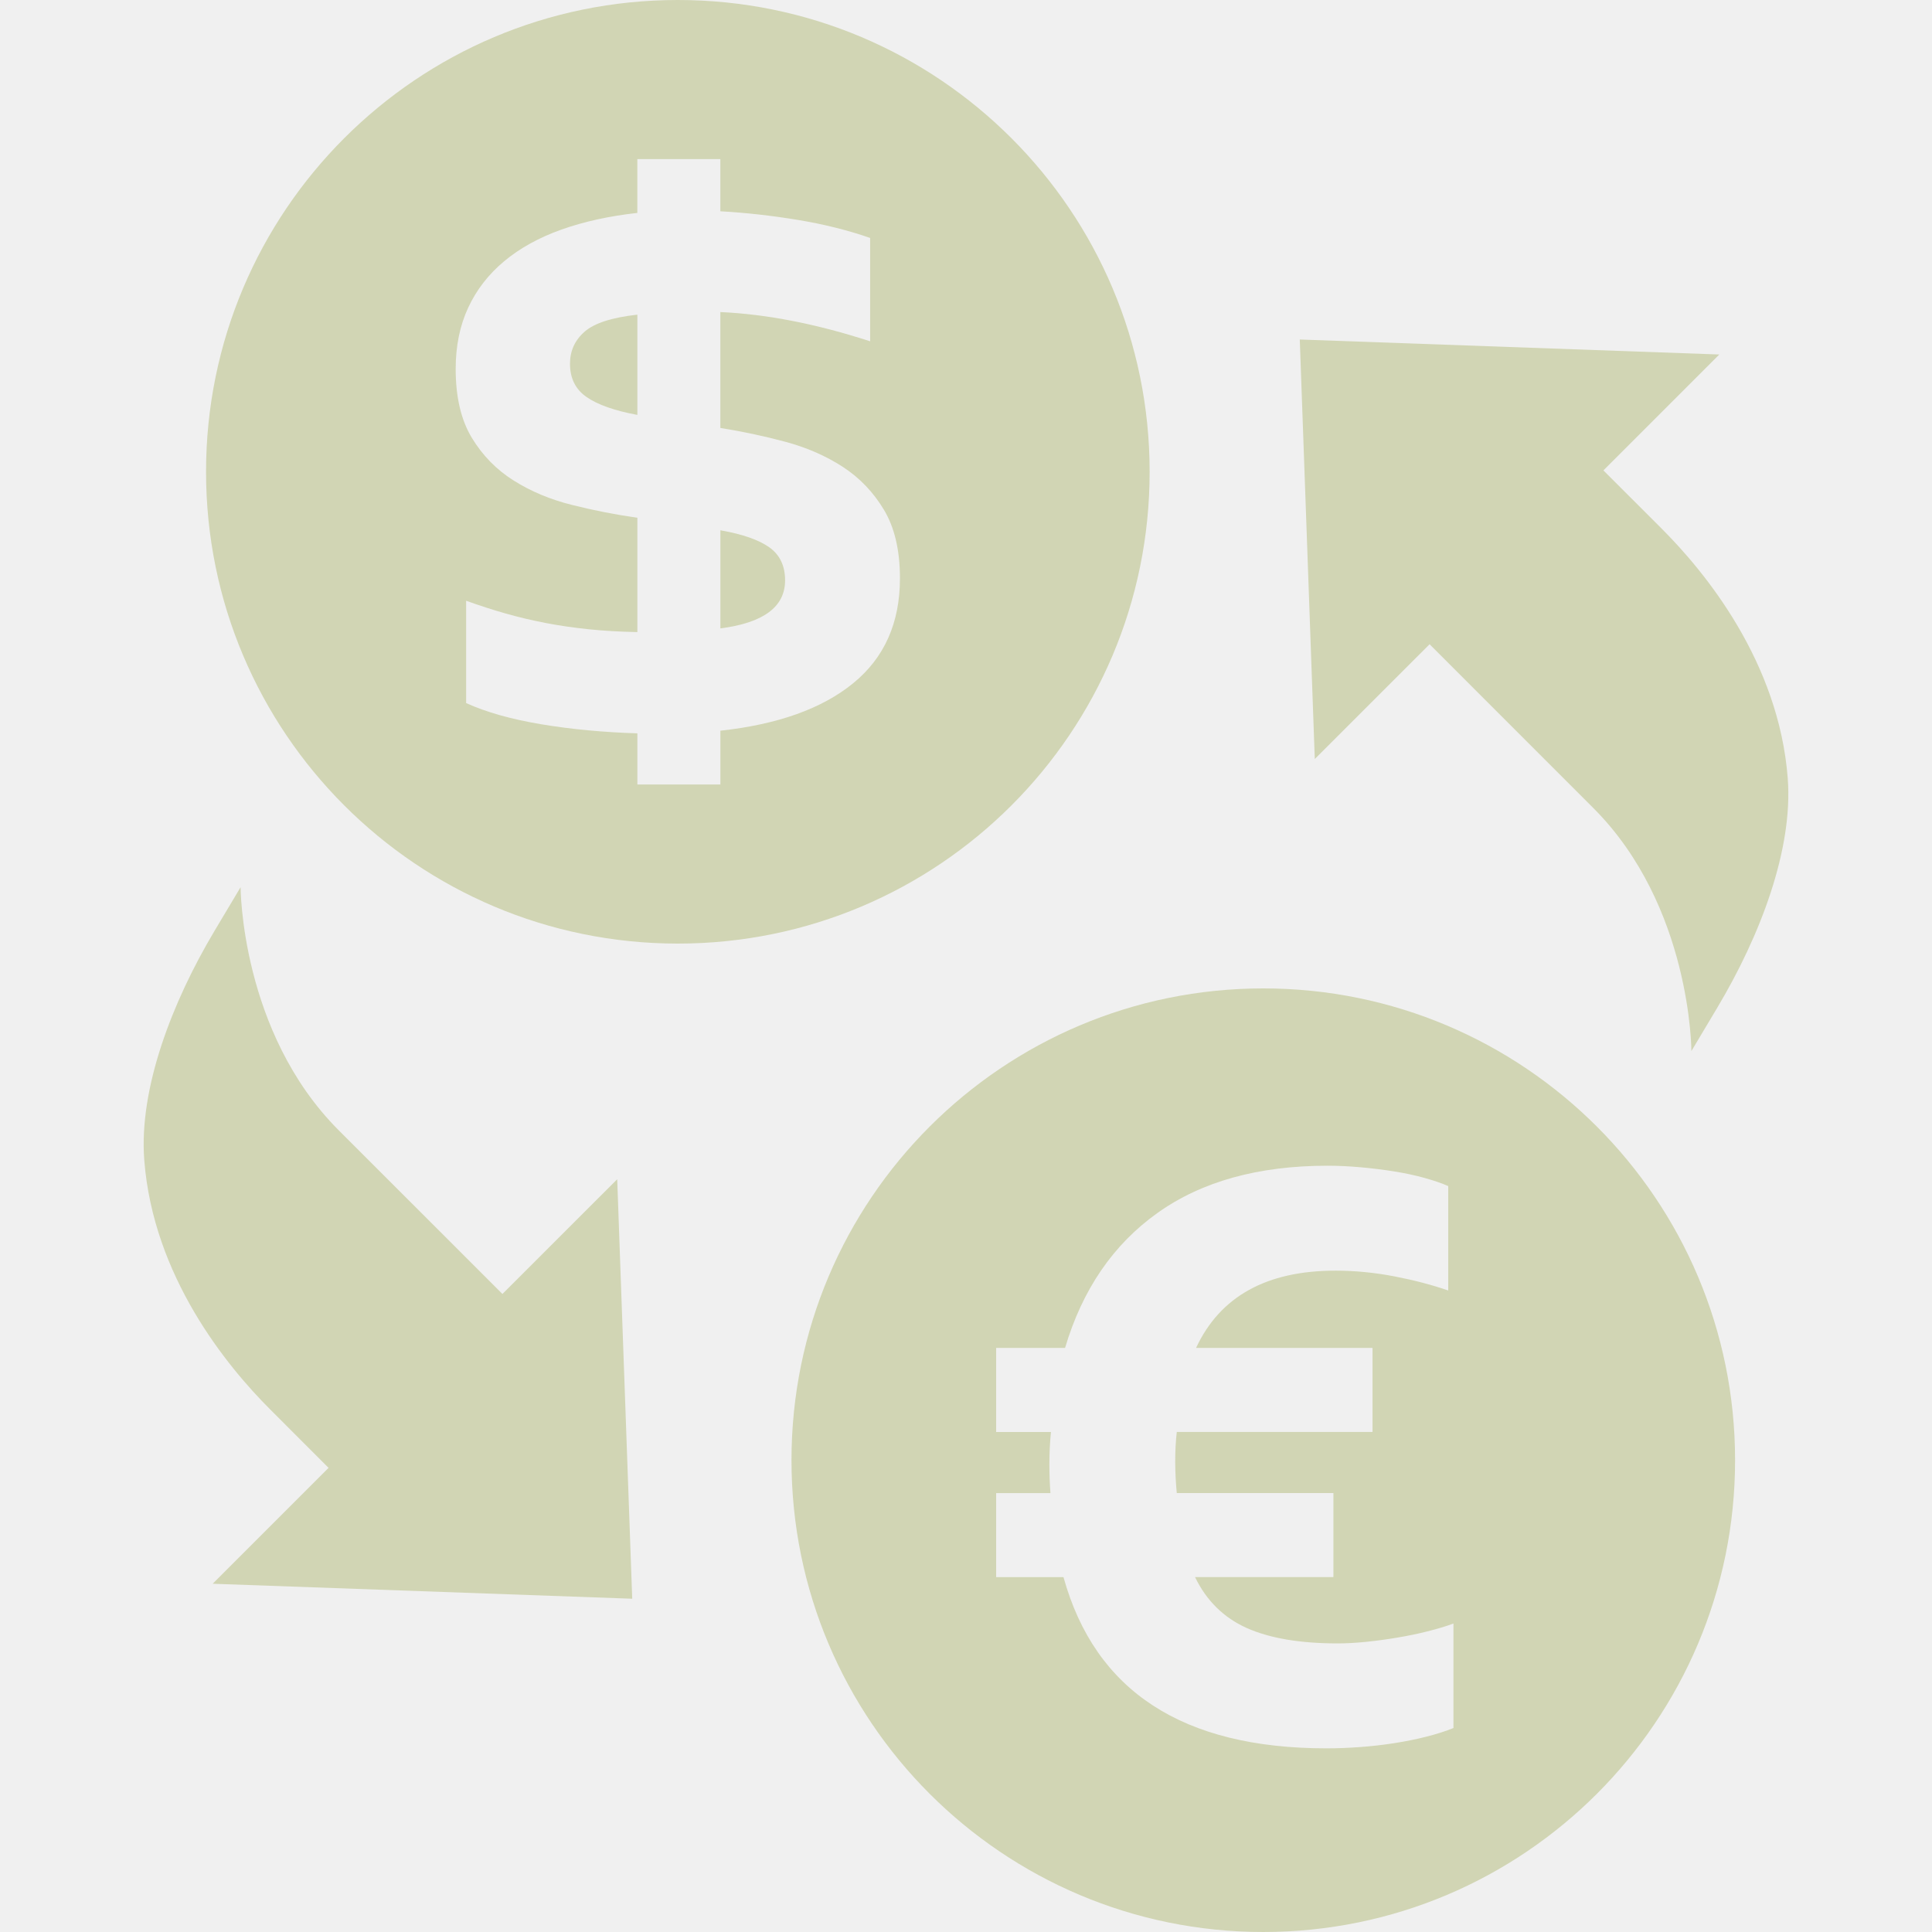
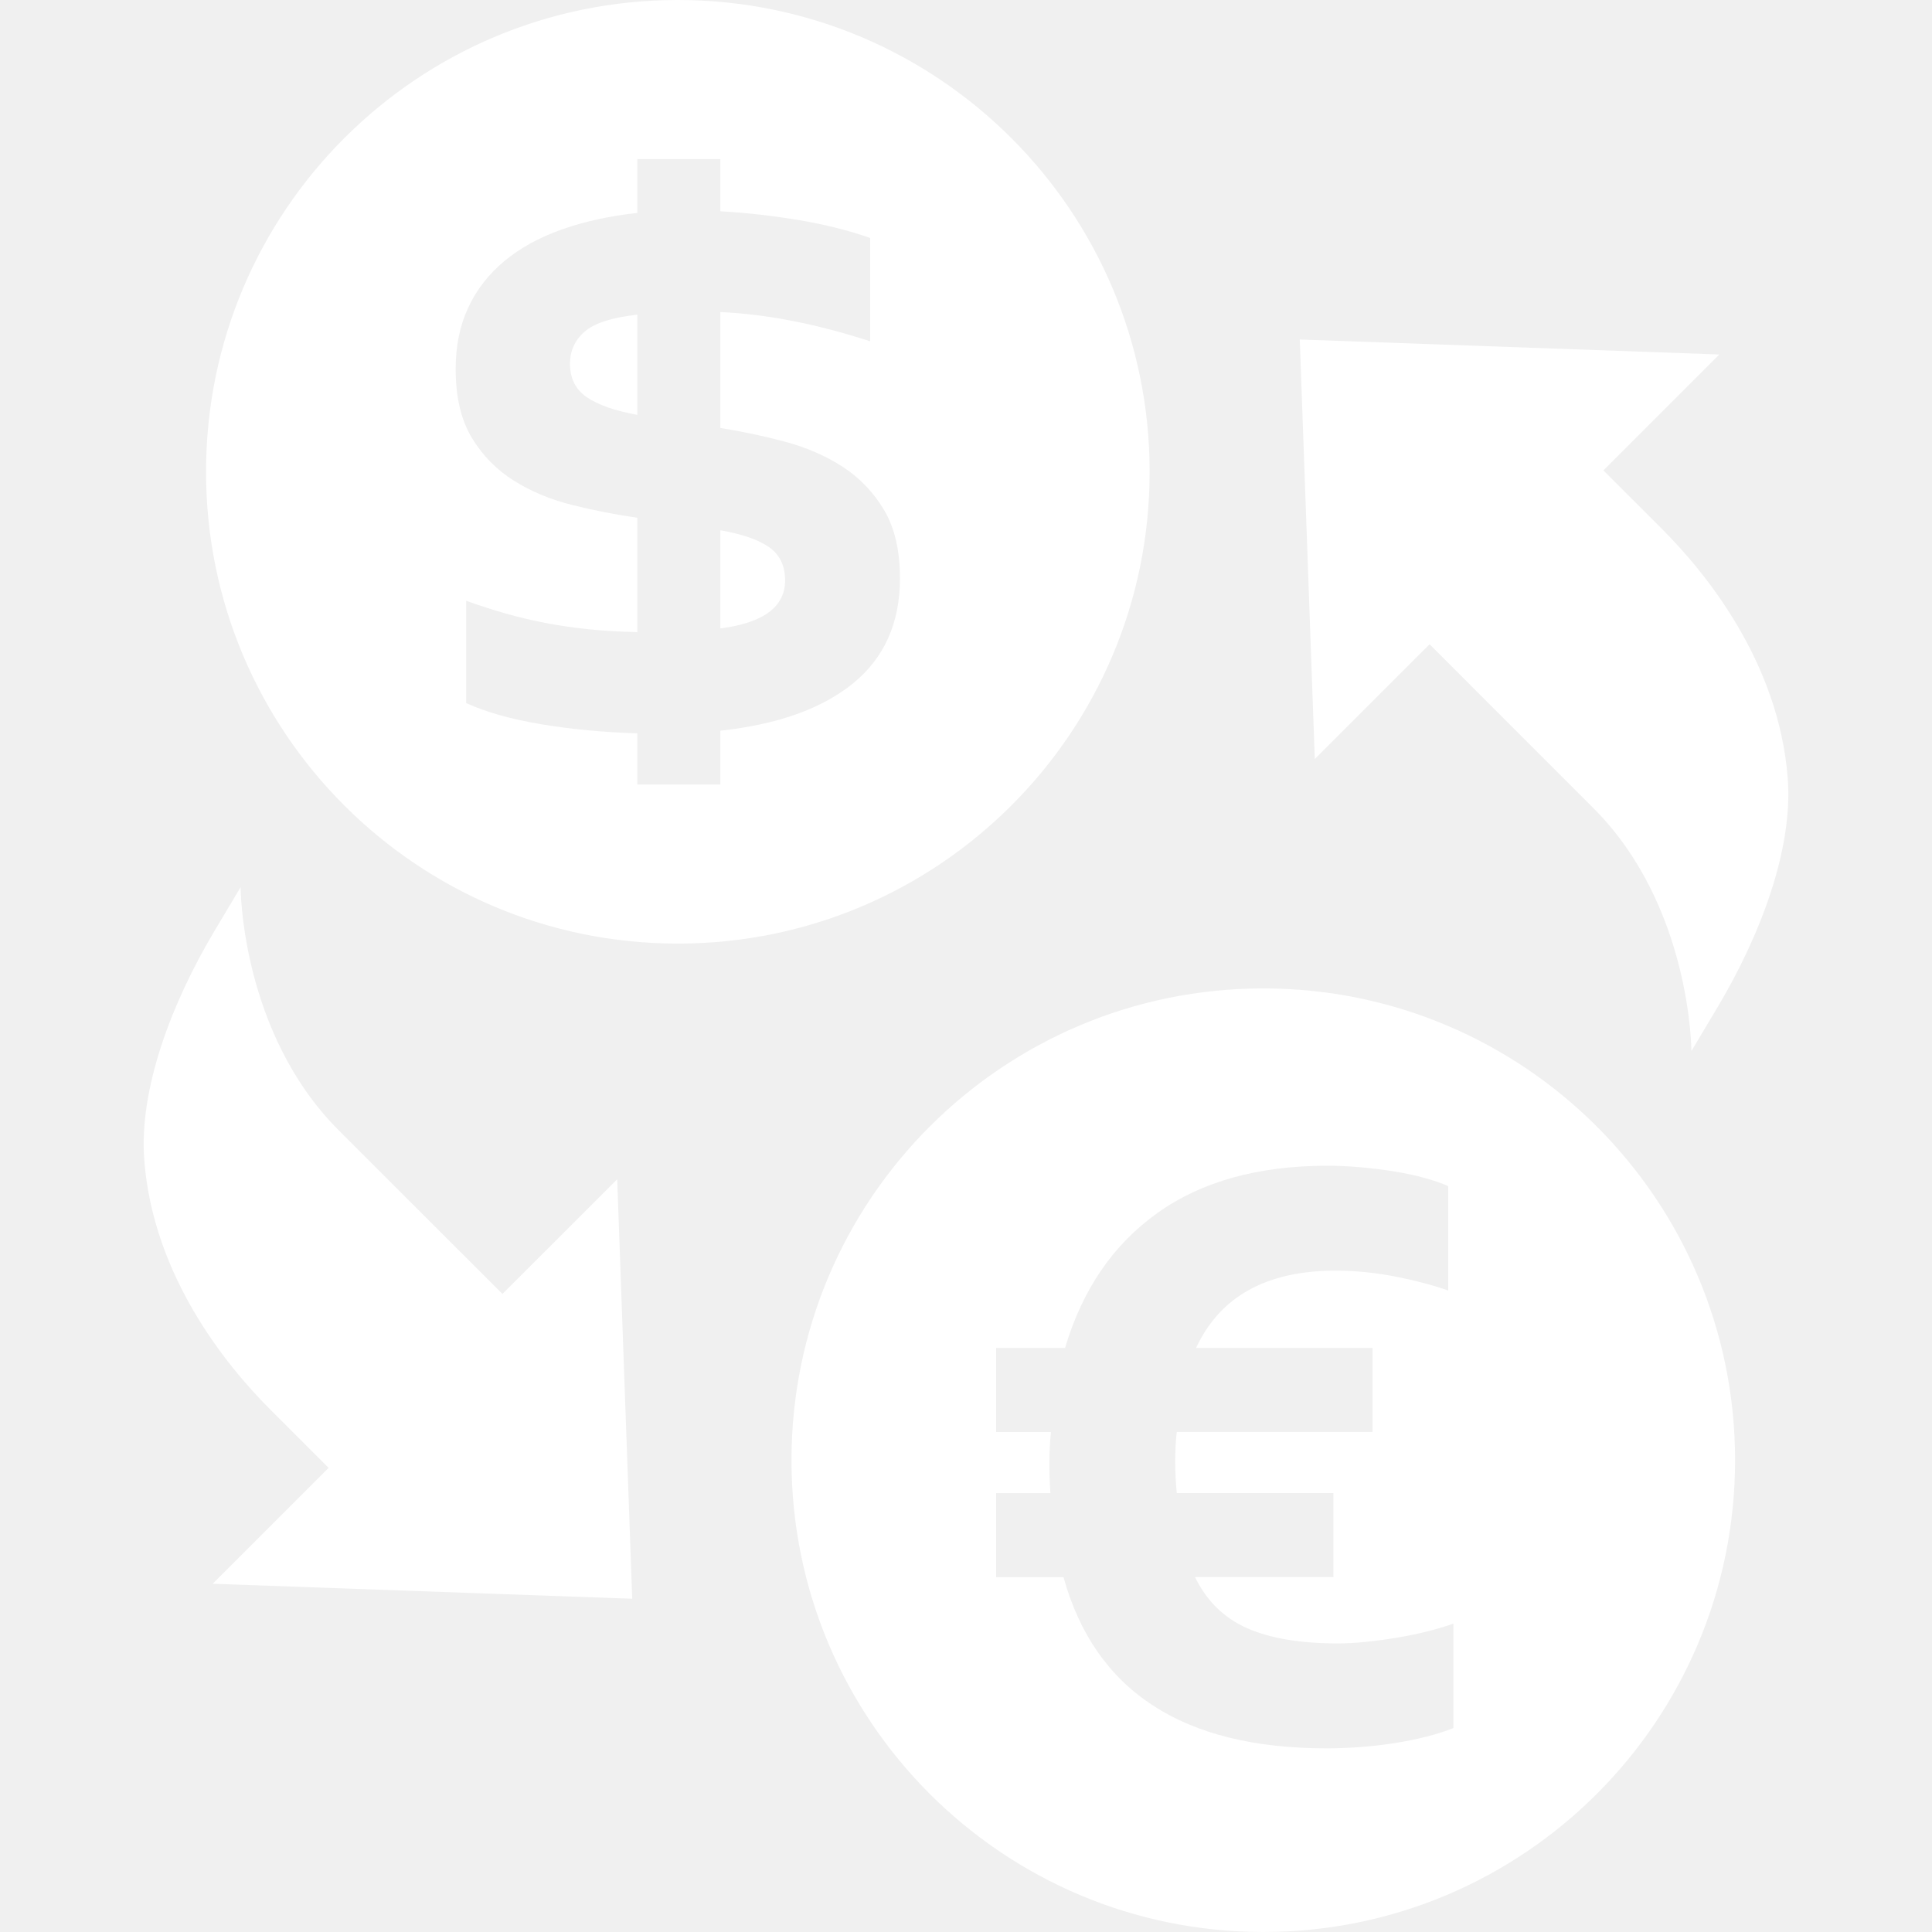
- <svg xmlns="http://www.w3.org/2000/svg" fill="#D1D5B4" height="800px" width="800px" version="1.1" id="Capa_1" viewBox="0 0 611.994 611.994" xml:space="preserve">
+ <svg xmlns="http://www.w3.org/2000/svg" fill="#ffffff" height="800px" width="800px" version="1.1" id="Capa_1" viewBox="0 0 611.994 611.994" xml:space="preserve">
  <g>
    <g>
      <path d="M452.845,204.079l51.866,51.879c31.067,31.067,31.067,76.989,31.067,76.989l8.253-13.832    c13.589-22.782,23.998-50.126,22.264-72.613c-2.834-36.806-26.045-65.167-39.921-79.037l-18.464-18.457l36.71-36.716    l-132.892-4.747l4.753,132.886L452.845,204.079z" />
      <path d="M159.154,409.885l-51.872-51.859c-31.067-31.08-31.067-76.996-31.067-76.996l-8.253,13.825    c-13.582,22.776-23.998,50.126-22.264,72.607c2.834,36.819,26.038,65.179,39.928,79.043l18.457,18.464l-36.716,36.71    l132.899,4.747l-4.753-132.879L159.154,409.885z" />
      <path d="M180.555,115.222c0,4.632,1.766,8.157,5.304,10.582c3.525,2.425,8.88,4.306,16.039,5.624V99.676    c-8.042,0.889-13.621,2.681-16.704,5.38C182.103,107.756,180.555,111.14,180.555,115.222z" />
      <path d="M243.655,173.345c-3.372-2.367-8.522-4.158-15.463-5.368v31.08c13.665-1.759,20.498-6.833,20.498-15.214    C248.69,179.224,247.014,175.718,243.655,173.345z" />
      <path d="M364.167,149.449C364.167,66.913,297.254,0,214.718,0C132.176,0,65.269,66.913,65.269,149.449    c0,82.543,66.907,149.449,149.449,149.449C297.254,298.905,364.167,231.998,364.167,149.449z M270.269,216.42    c-9.865,8.048-23.882,13.064-42.077,15.041v17.043h-26.294v-16.205c-10.812-0.333-20.978-1.292-30.517-2.885    c-9.533-1.606-17.44-3.839-23.723-6.705v-32.411c4.293,1.548,8.483,2.898,12.571,4.056c4.063,1.158,8.272,2.15,12.559,2.981    c4.299,0.825,8.829,1.484,13.557,1.983c4.741,0.493,9.929,0.8,15.553,0.908V164.01c-6.948-0.992-13.832-2.342-20.677-4.056    c-6.833-1.702-12.968-4.261-18.432-7.69c-5.457-3.41-9.904-7.933-13.32-13.563c-3.404-5.617-5.125-12.891-5.125-21.81    c0-7.287,1.324-13.755,3.967-19.436c2.642-5.681,6.449-10.582,11.413-14.721s10.998-7.466,18.112-10.006    c7.108-2.527,15.124-4.293,24.055-5.284v-17.05h26.294v16.532c8.042,0.448,16.237,1.363,24.554,2.738    c8.317,1.375,15.949,3.288,22.897,5.713v32.737c-16.96-5.508-32.801-8.605-47.451-9.264v36.716    c6.941,1.1,13.806,2.553,20.588,4.376c6.782,1.823,12.84,4.472,18.195,7.946c5.336,3.468,9.699,8.016,13.058,13.64    c3.365,5.617,5.048,12.846,5.048,21.669C285.08,197.297,280.134,208.365,270.269,216.42z" />
      <path d="M400.167,313.095c-82.543,0-149.449,66.907-149.449,149.449c0,82.536,66.907,149.449,149.449,149.449    c82.536,0,149.449-66.913,149.449-149.449C549.616,380.002,482.703,313.095,400.167,313.095z M460.401,547.377    c-2.425,0.992-5.265,1.9-8.515,2.725c-3.263,0.832-6.647,1.51-10.172,2.066c-3.532,0.55-7.146,0.966-10.831,1.241    c-3.691,0.269-7.249,0.409-10.671,0.409c-45.526,0-73.304-18.08-83.336-54.239h-21.33V472.96h17.197    c-0.115-1.542-0.192-3.064-0.25-4.555c-0.051-1.484-0.083-2.994-0.083-4.549c0-3.525,0.166-6.948,0.499-10.249h-17.363V426.98    h21.829c5.502-18.521,15.265-32.769,29.269-42.749c13.985-9.98,31.969-14.971,53.907-14.971c3.314,0,6.801,0.173,10.505,0.499    c3.685,0.333,7.242,0.774,10.665,1.324c3.41,0.557,6.615,1.235,9.59,2.066c2.975,0.832,5.464,1.689,7.44,2.565v33.069    c-5.073-1.759-10.754-3.25-17.031-4.466c-6.283-1.209-12.514-1.817-18.688-1.817c-21.829,0-36.543,8.157-44.157,24.471h55.896    V453.6h-62.006c-0.339,2.968-0.499,6.116-0.499,9.43c0,1.753,0.058,3.583,0.16,5.457c0.115,1.875,0.224,3.359,0.339,4.466h49.614    v26.621h-43.83c3.634,7.498,9.104,12.866,16.378,16.128c7.274,3.244,16.864,4.875,28.77,4.875c2.757,0,5.751-0.16,9.008-0.493    c3.256-0.333,6.532-0.768,9.84-1.331c3.308-0.544,6.506-1.203,9.596-1.983c3.071-0.768,5.841-1.593,8.266-2.482v33.089H460.401z" />
    </g>
  </g>
</svg>
